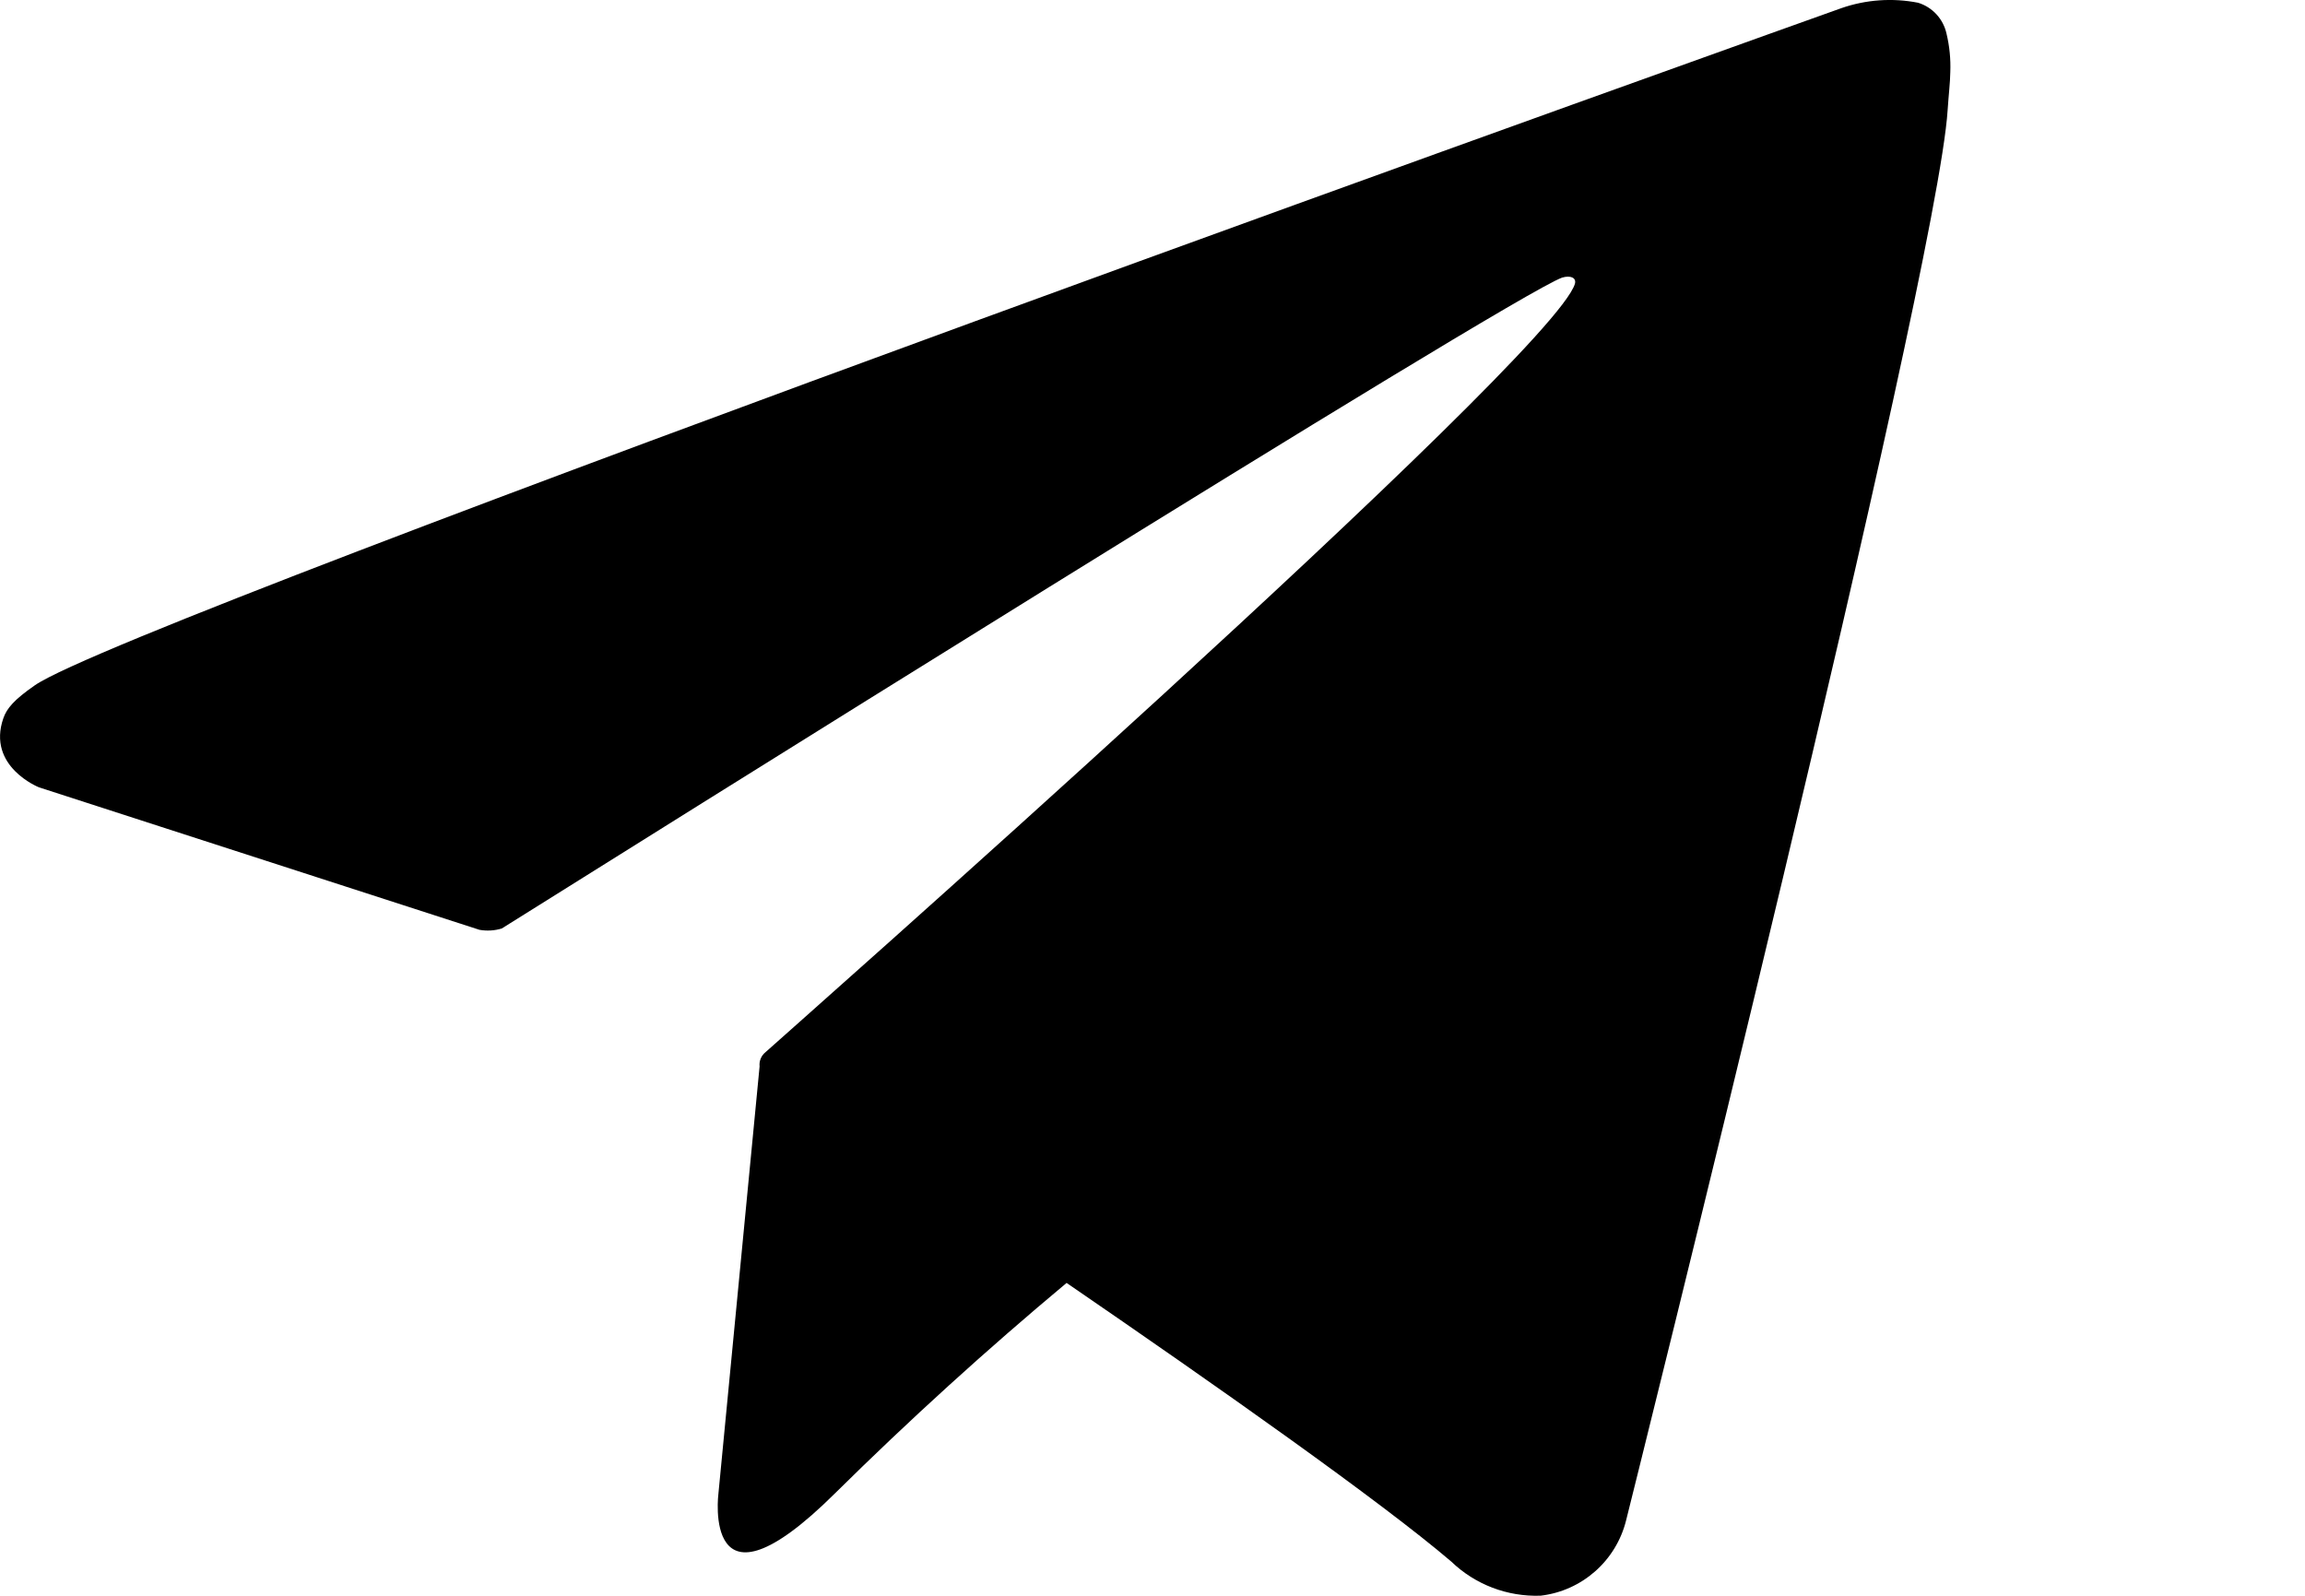
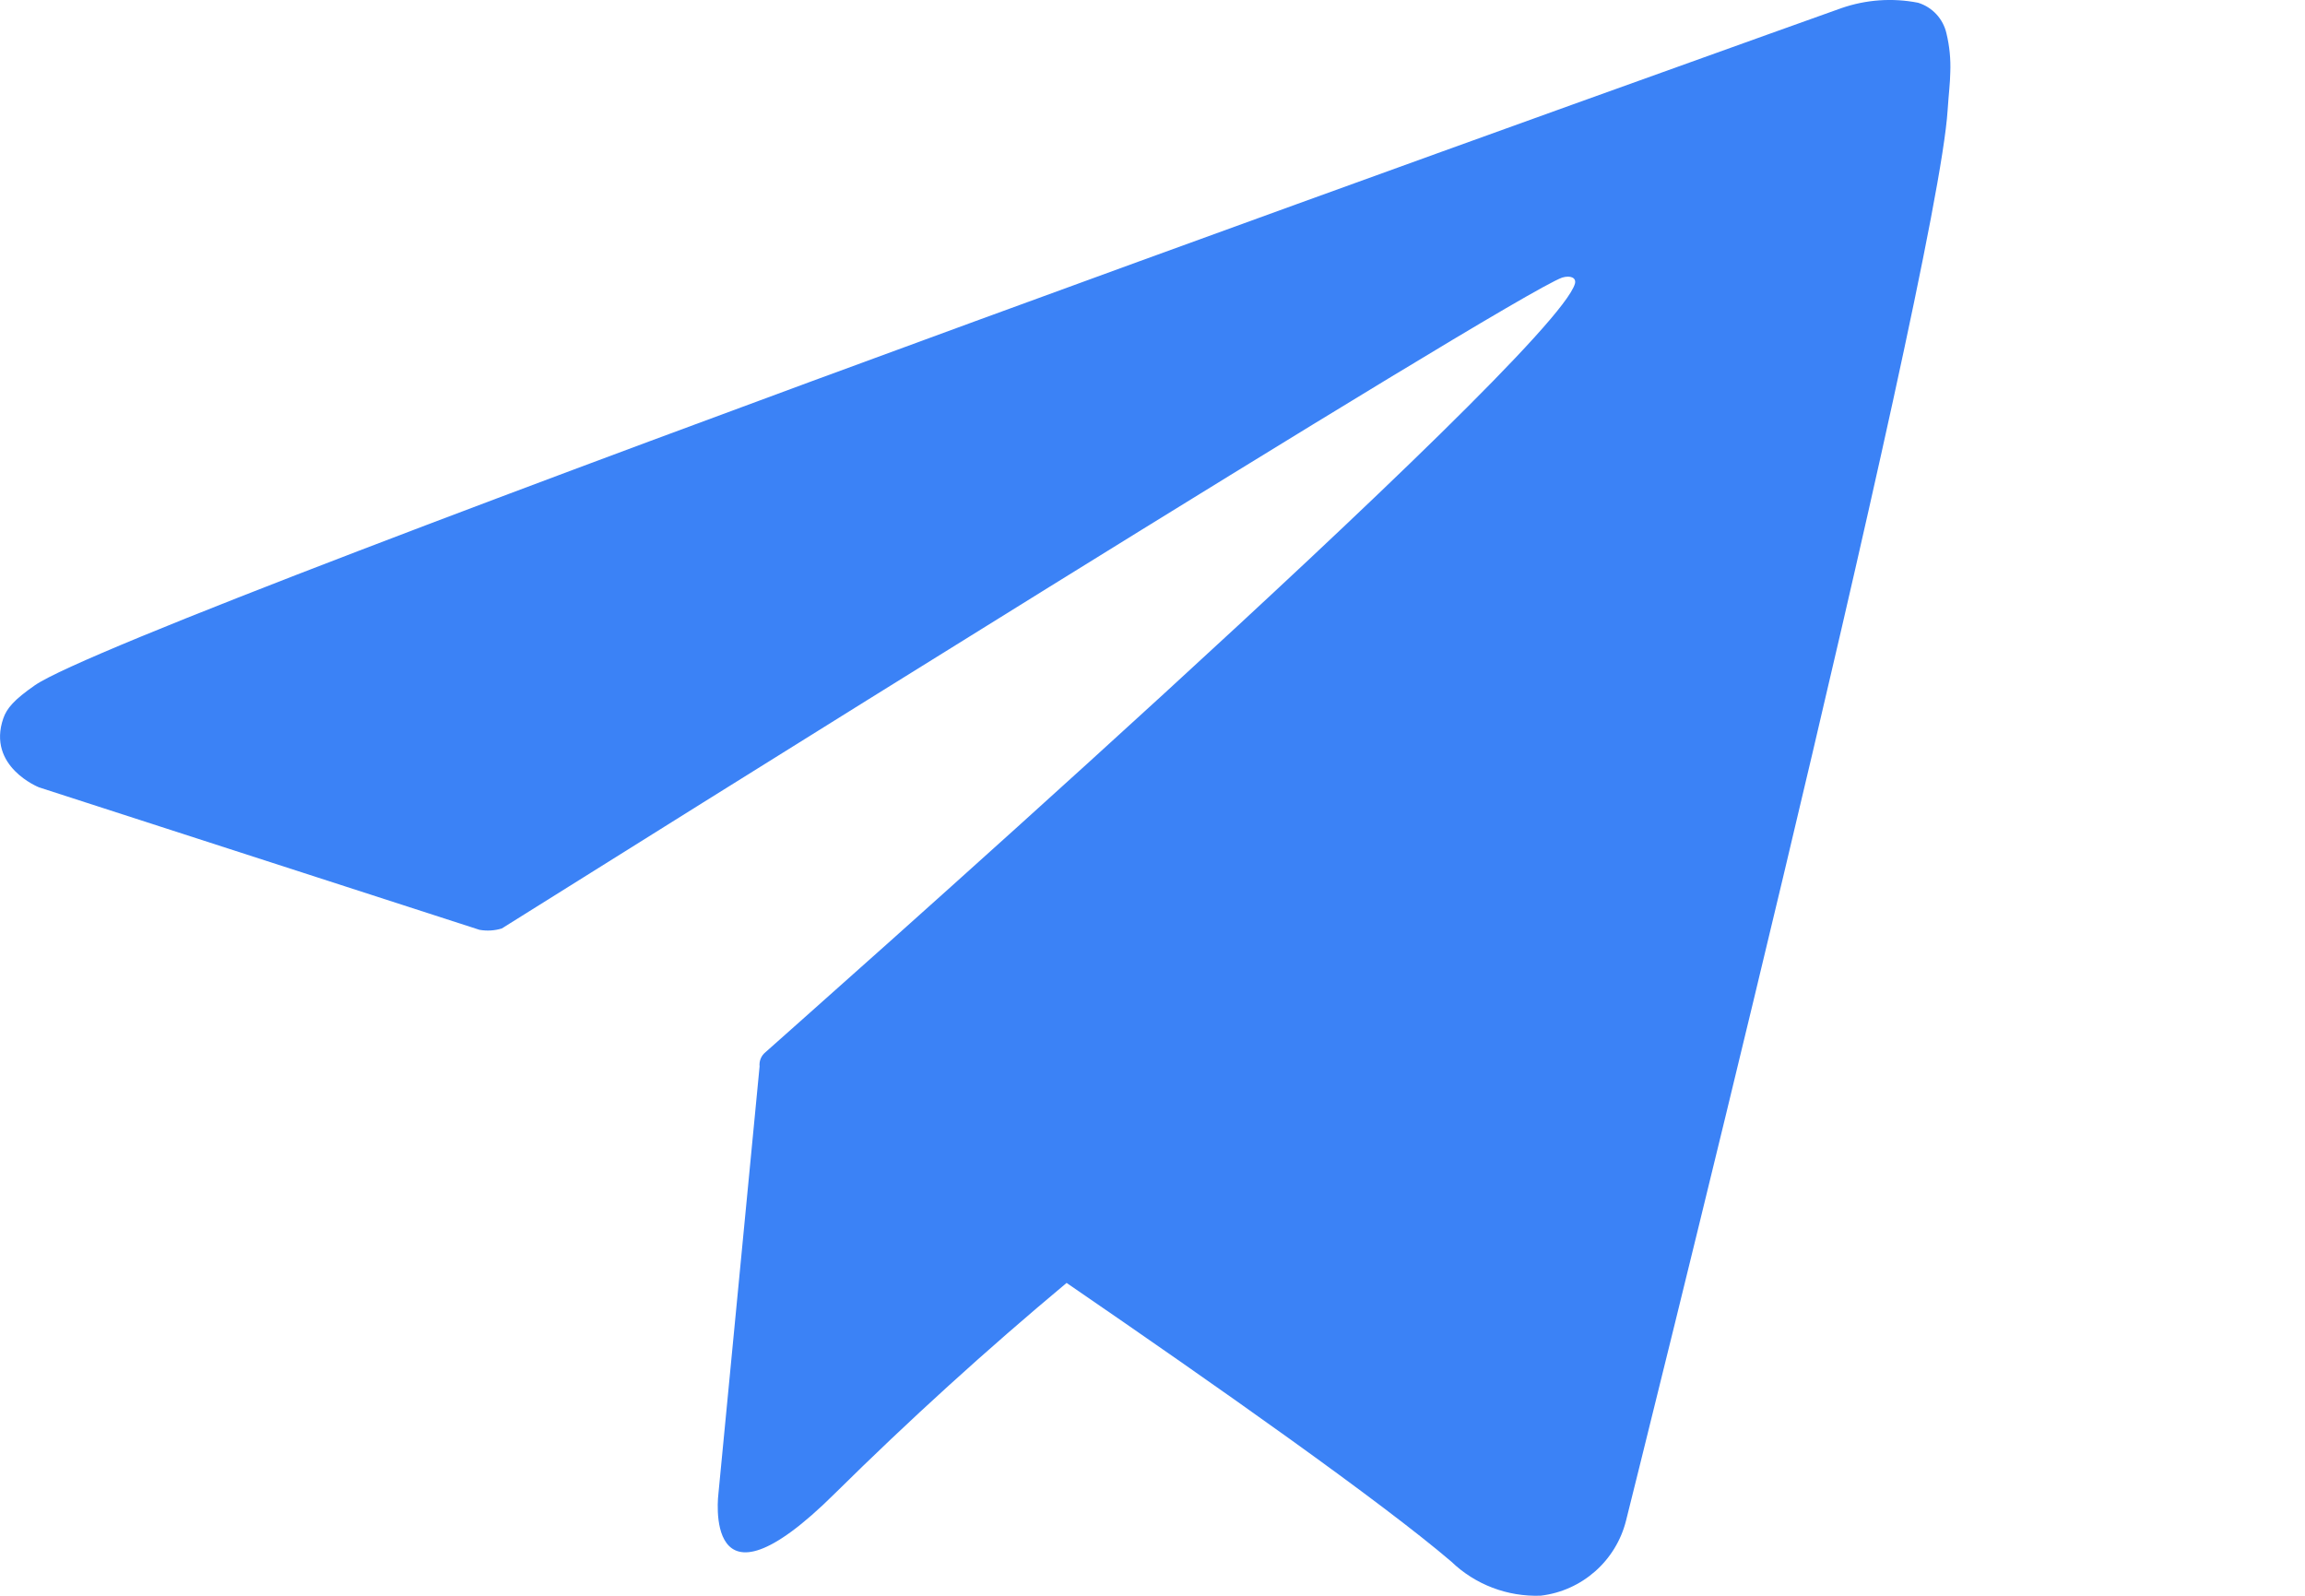
- <svg xmlns="http://www.w3.org/2000/svg" class="sz le al ah ap" width="26" height="18">
+ <svg xmlns="http://www.w3.org/2000/svg" fill="#3b82f6" width="26" height="18">
  <path d="M21.956.378a.47.47 0 0 0-.32-.347 1.662 1.662 0 0 0-.866.061S1.494 6.968.393 7.73c-.236.164-.316.26-.355.371-.19.546.402.78.402.78l4.968 1.607c.084.015.17.01.252-.015 1.13-.708 11.366-7.126 11.961-7.342.092-.027.162 0 .144.069-.237.823-9.083 8.622-9.131 8.669a.181.181 0 0 0-.066.16l-.464 4.815s-.194 1.498 1.315 0a42.204 42.204 0 0 1 2.612-2.373c1.708 1.171 3.546 2.466 4.339 3.143.27.26.633.398 1.008.385a1.13 1.13 0 0 0 .964-.849s3.51-14.03 3.627-15.909c.012-.182.028-.302.03-.428a1.591 1.591 0 0 0-.043-.435Z" fill-rule="nonzero" />
</svg>
